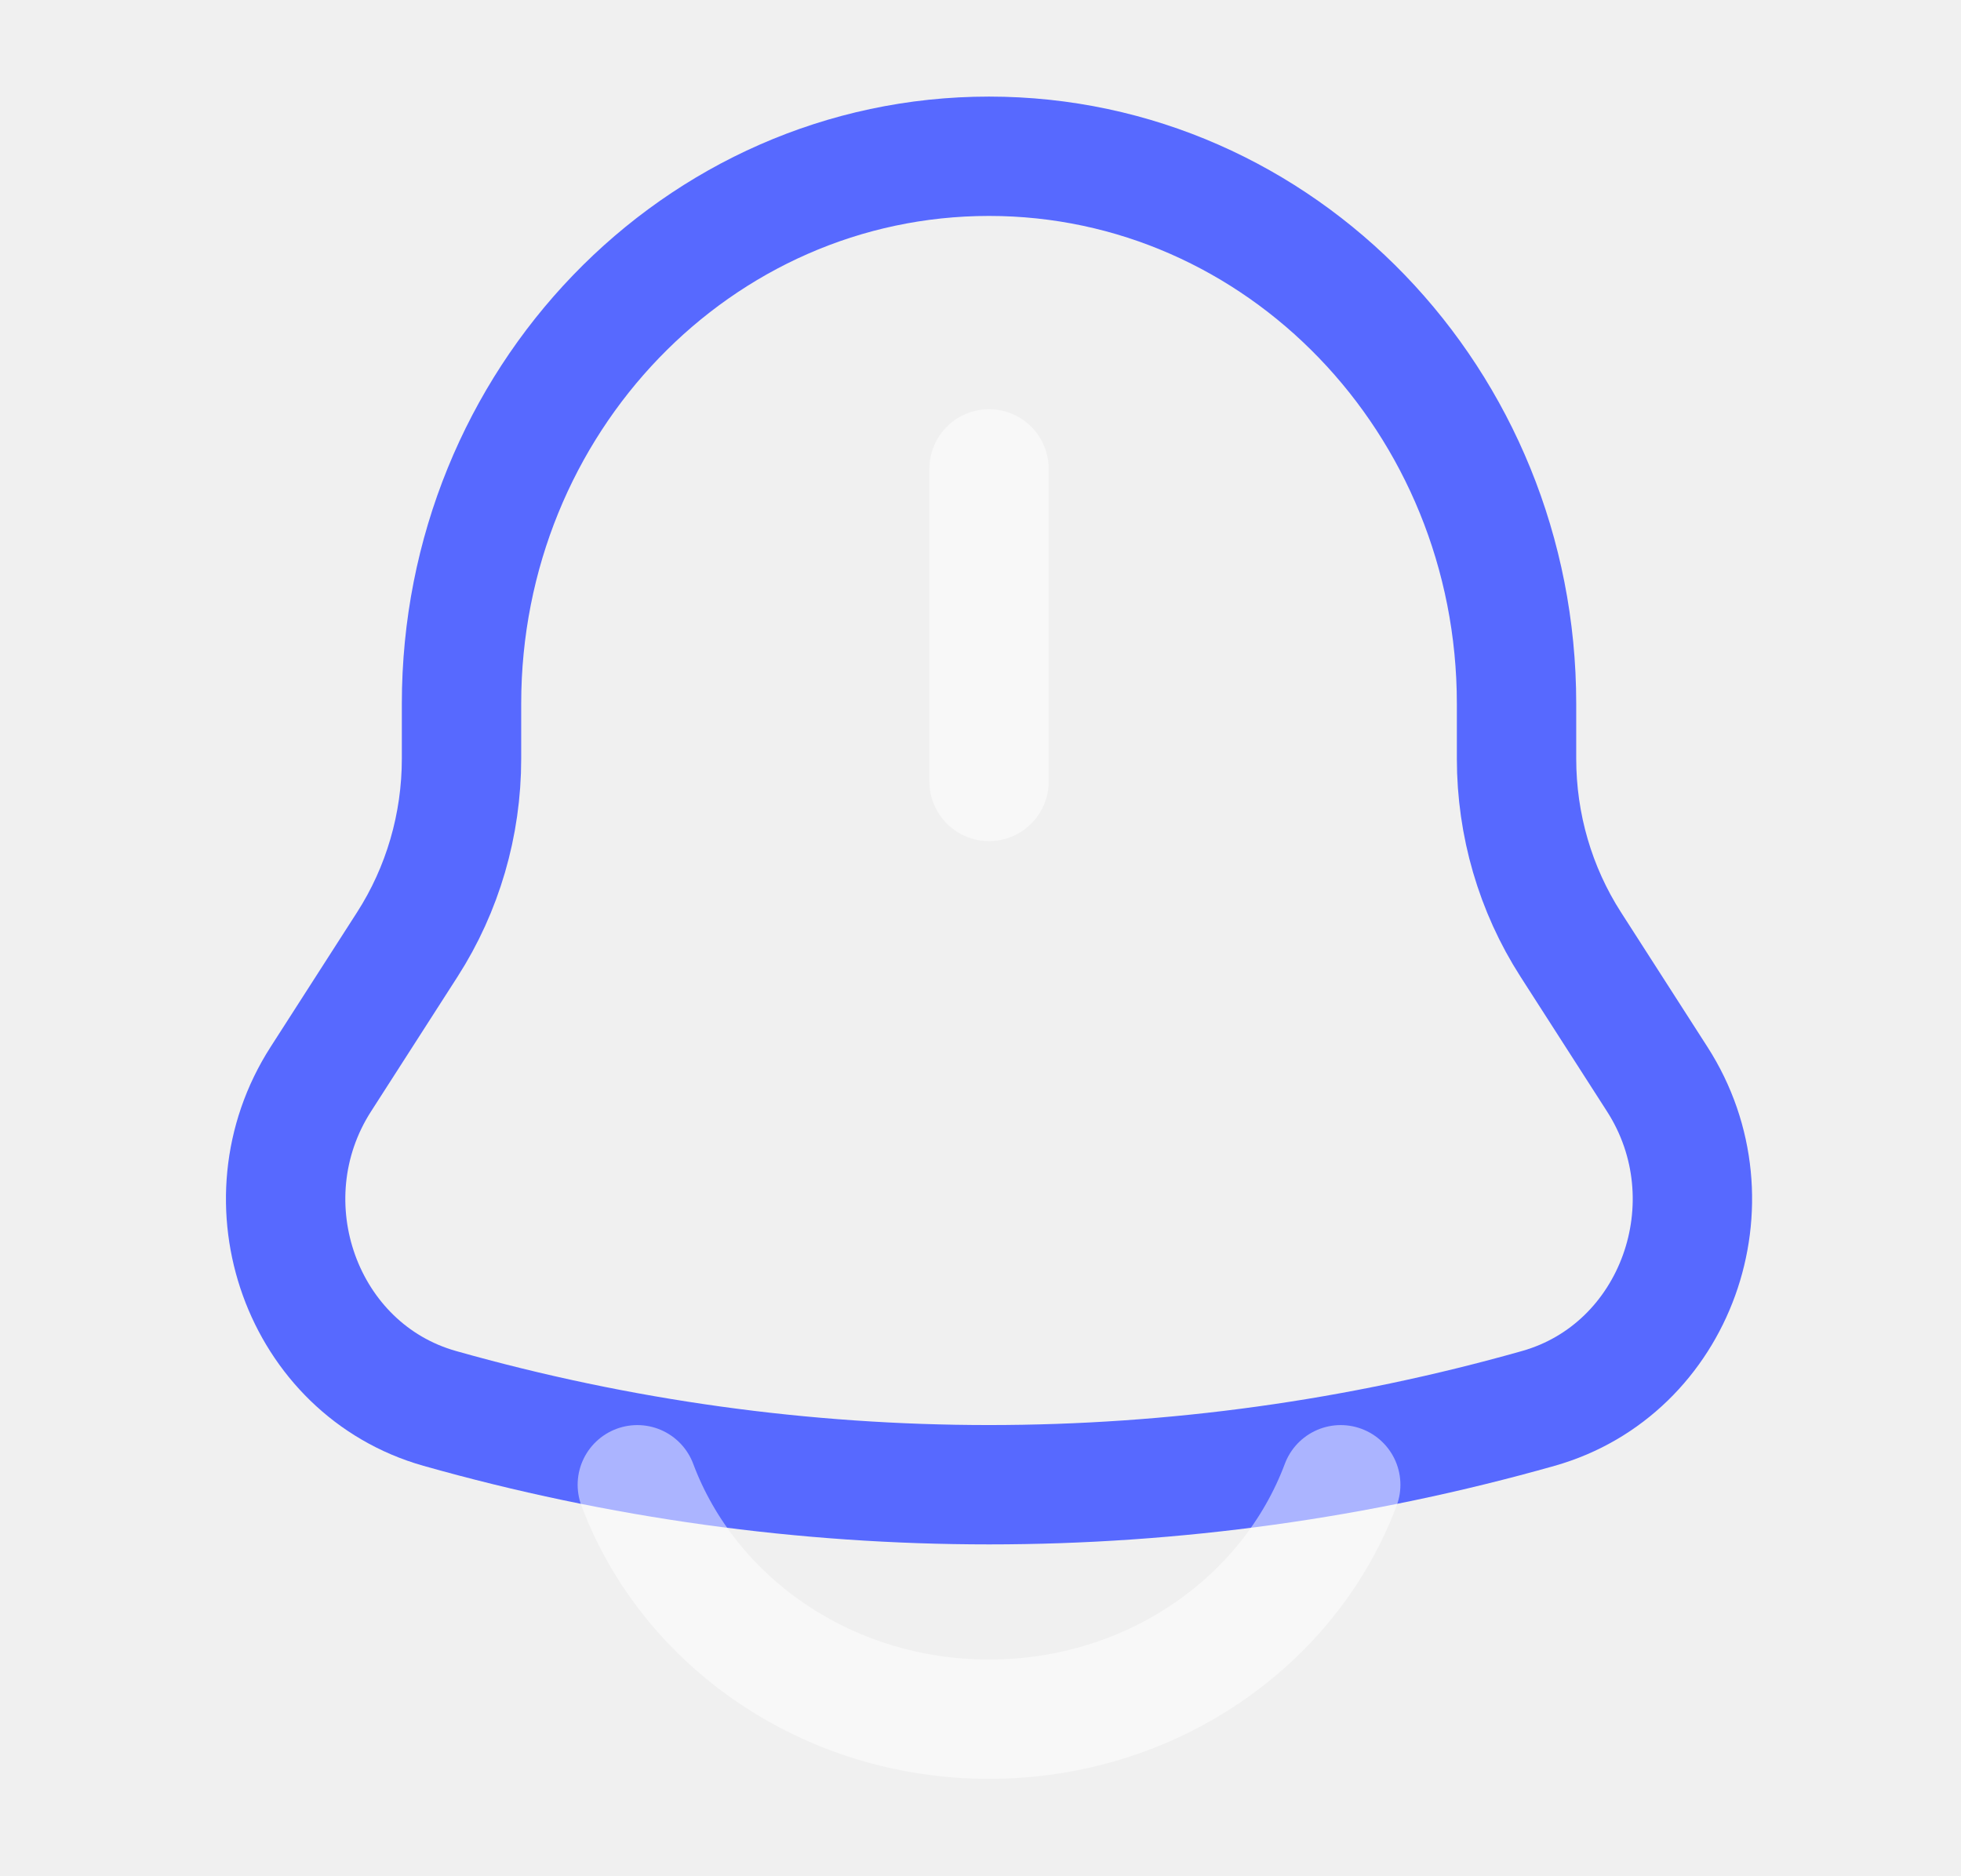
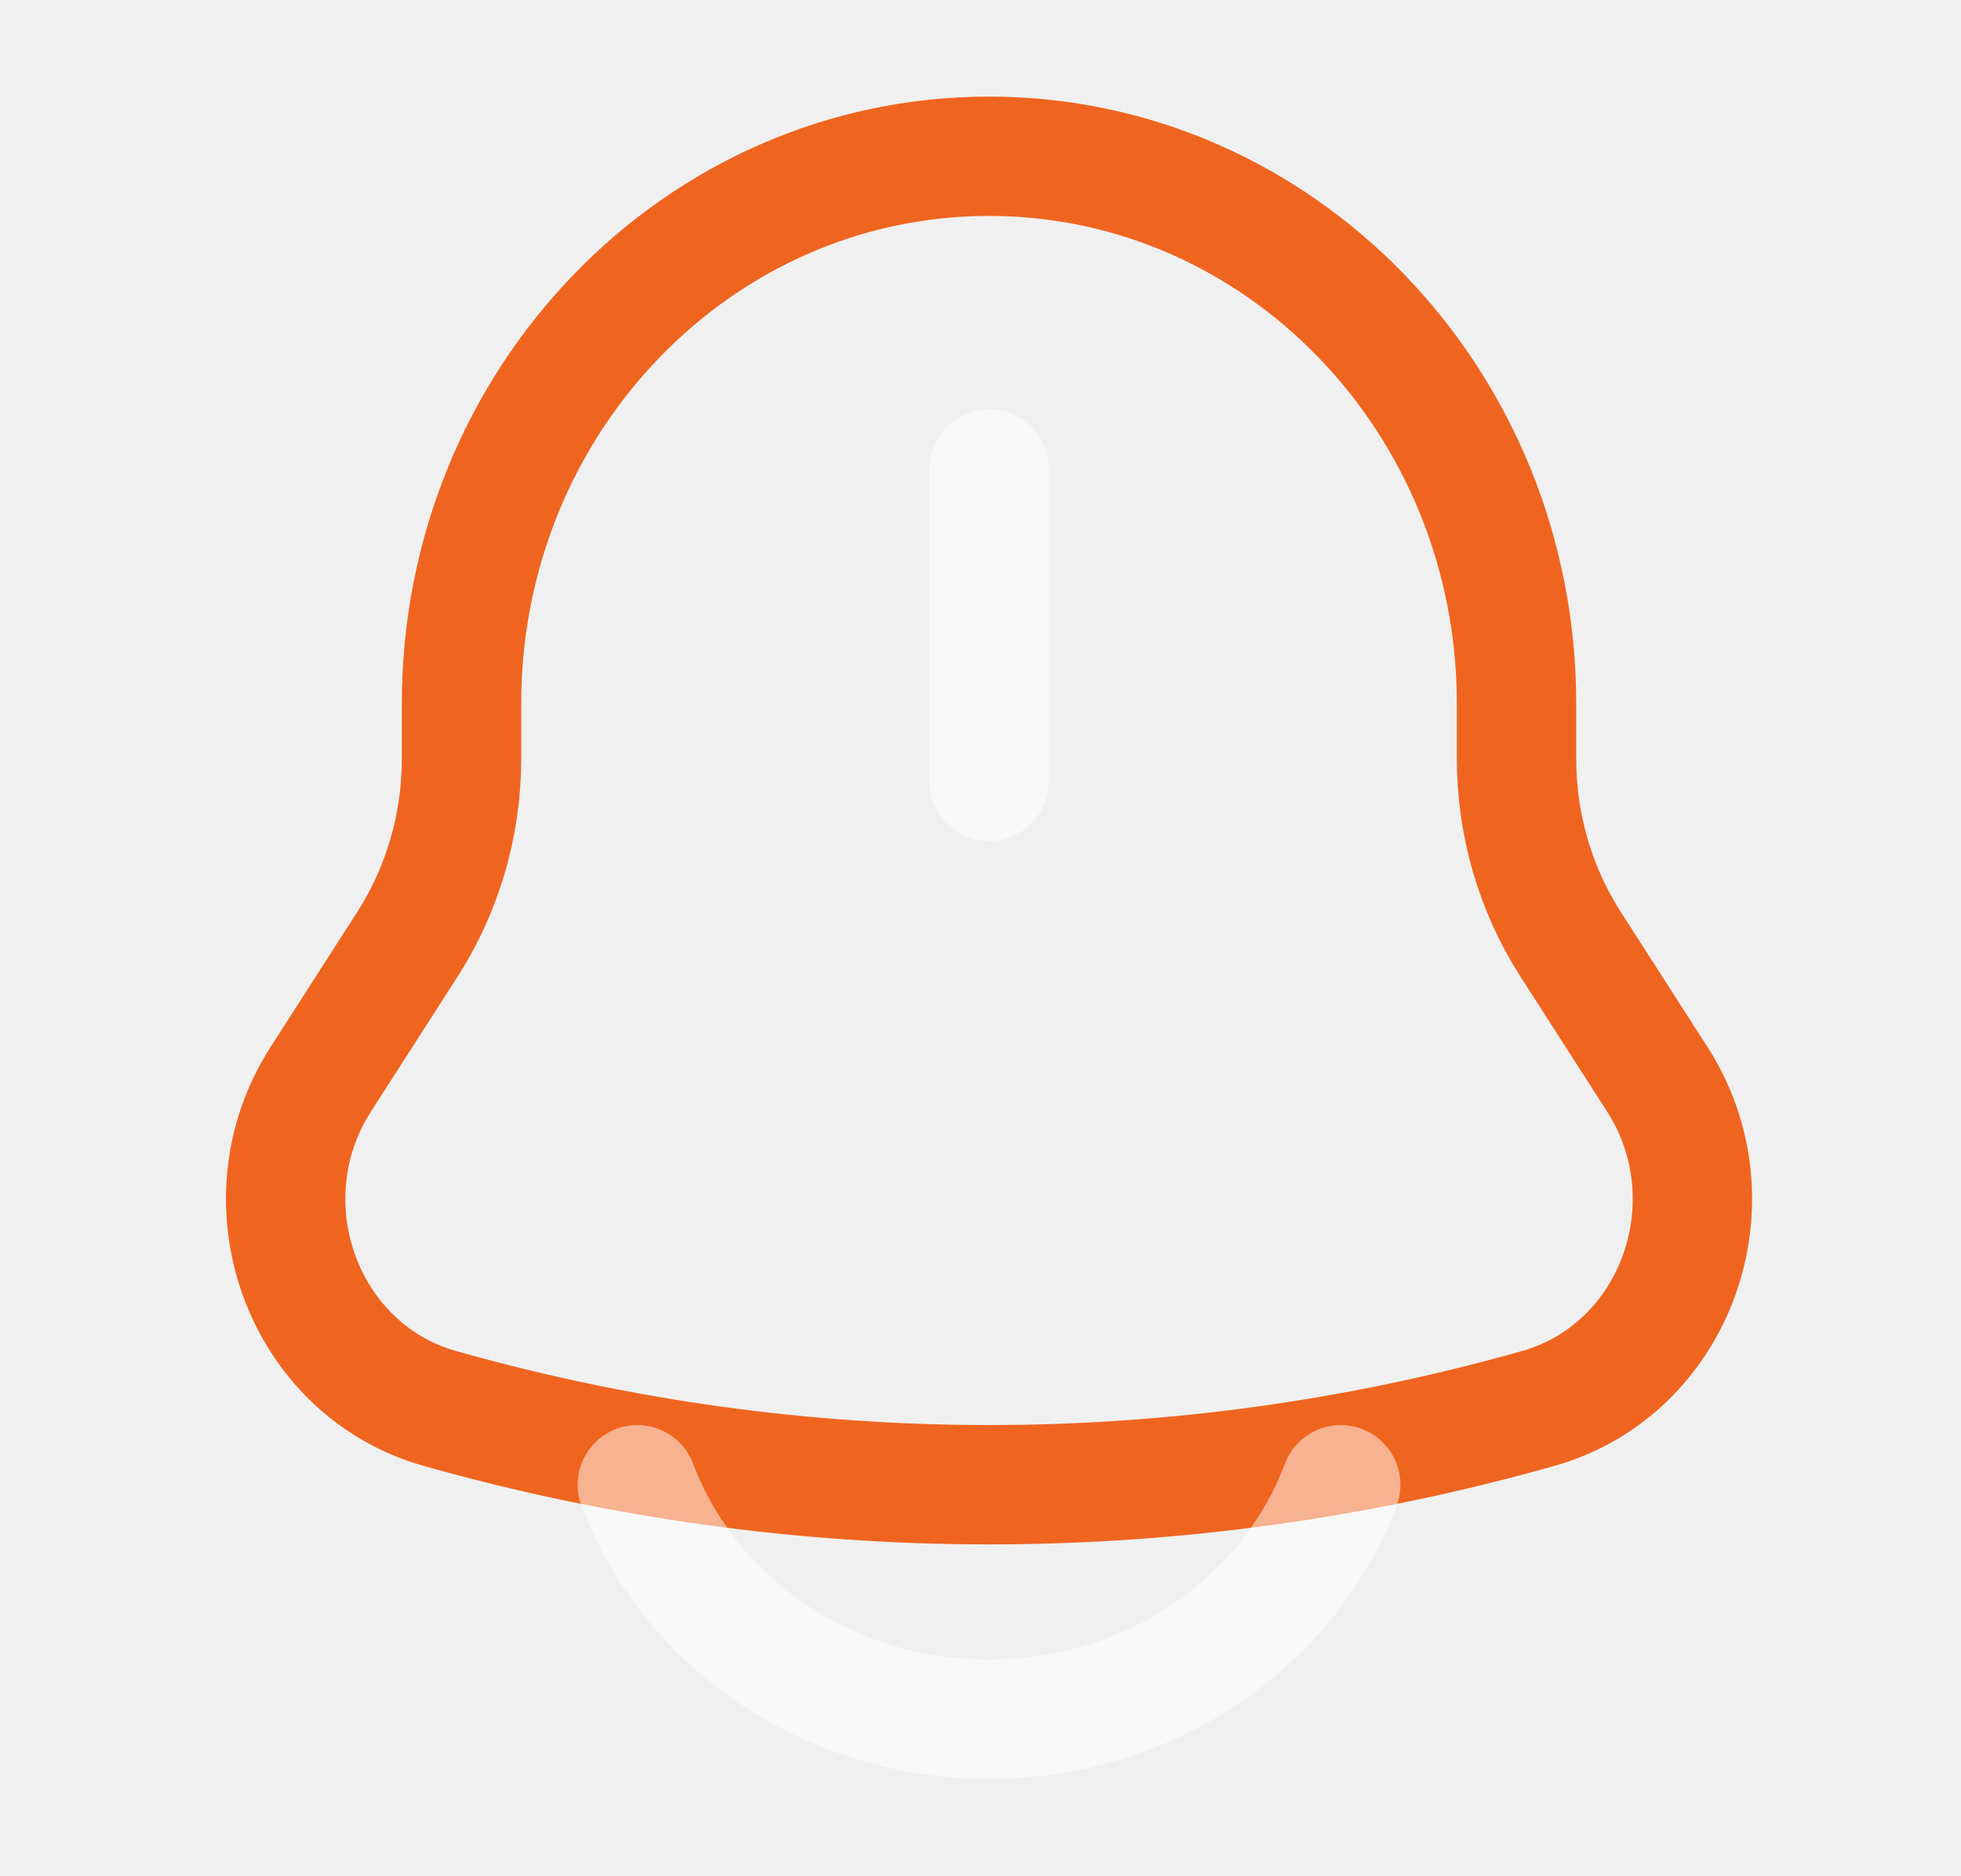
<svg xmlns="http://www.w3.org/2000/svg" width="23" height="22" viewBox="0 0 23 22" fill="none">
-   <path d="M17.787 8.9V8.255C17.787 4.708 15.017 1.833 11.6 1.833C8.183 1.833 5.413 4.708 5.413 8.255V8.9C5.413 9.676 5.192 10.433 4.778 11.078L3.763 12.659C2.836 14.102 3.543 16.064 5.156 16.521C9.375 17.715 13.825 17.715 18.044 16.521C19.657 16.064 20.364 14.102 19.437 12.659L18.422 11.078C18.008 10.433 17.787 9.676 17.787 8.9Z" stroke="#5769FF" stroke-width="1.4" />
-   <path opacity="0.5" d="M7.475 17.417C8.075 19.019 9.696 20.167 11.6 20.167C13.505 20.167 15.125 19.019 15.725 17.417" stroke="white" stroke-width="1.4" stroke-linecap="round" />
+   <path d="M17.787 8.9V8.255C17.787 4.708 15.017 1.833 11.6 1.833C8.183 1.833 5.413 4.708 5.413 8.255V8.9C5.413 9.676 5.192 10.433 4.778 11.078L3.763 12.659C2.836 14.102 3.544 16.064 5.156 16.521C9.375 17.715 13.825 17.715 18.044 16.521C19.657 16.064 20.364 14.102 19.437 12.659L18.422 11.078C18.008 10.433 17.787 9.676 17.787 8.9Z" stroke="#EF6520" stroke-width="1.4" />
+   <path opacity="0.5" d="M7.475 17.417C8.076 19.019 9.696 20.167 11.6 20.167C13.505 20.167 15.125 19.019 15.725 17.417" stroke="white" stroke-width="1.4" stroke-linecap="round" />
  <path opacity="0.5" d="M11.6 5.5V9.167" stroke="white" stroke-width="1.4" stroke-linecap="round" />
</svg>
